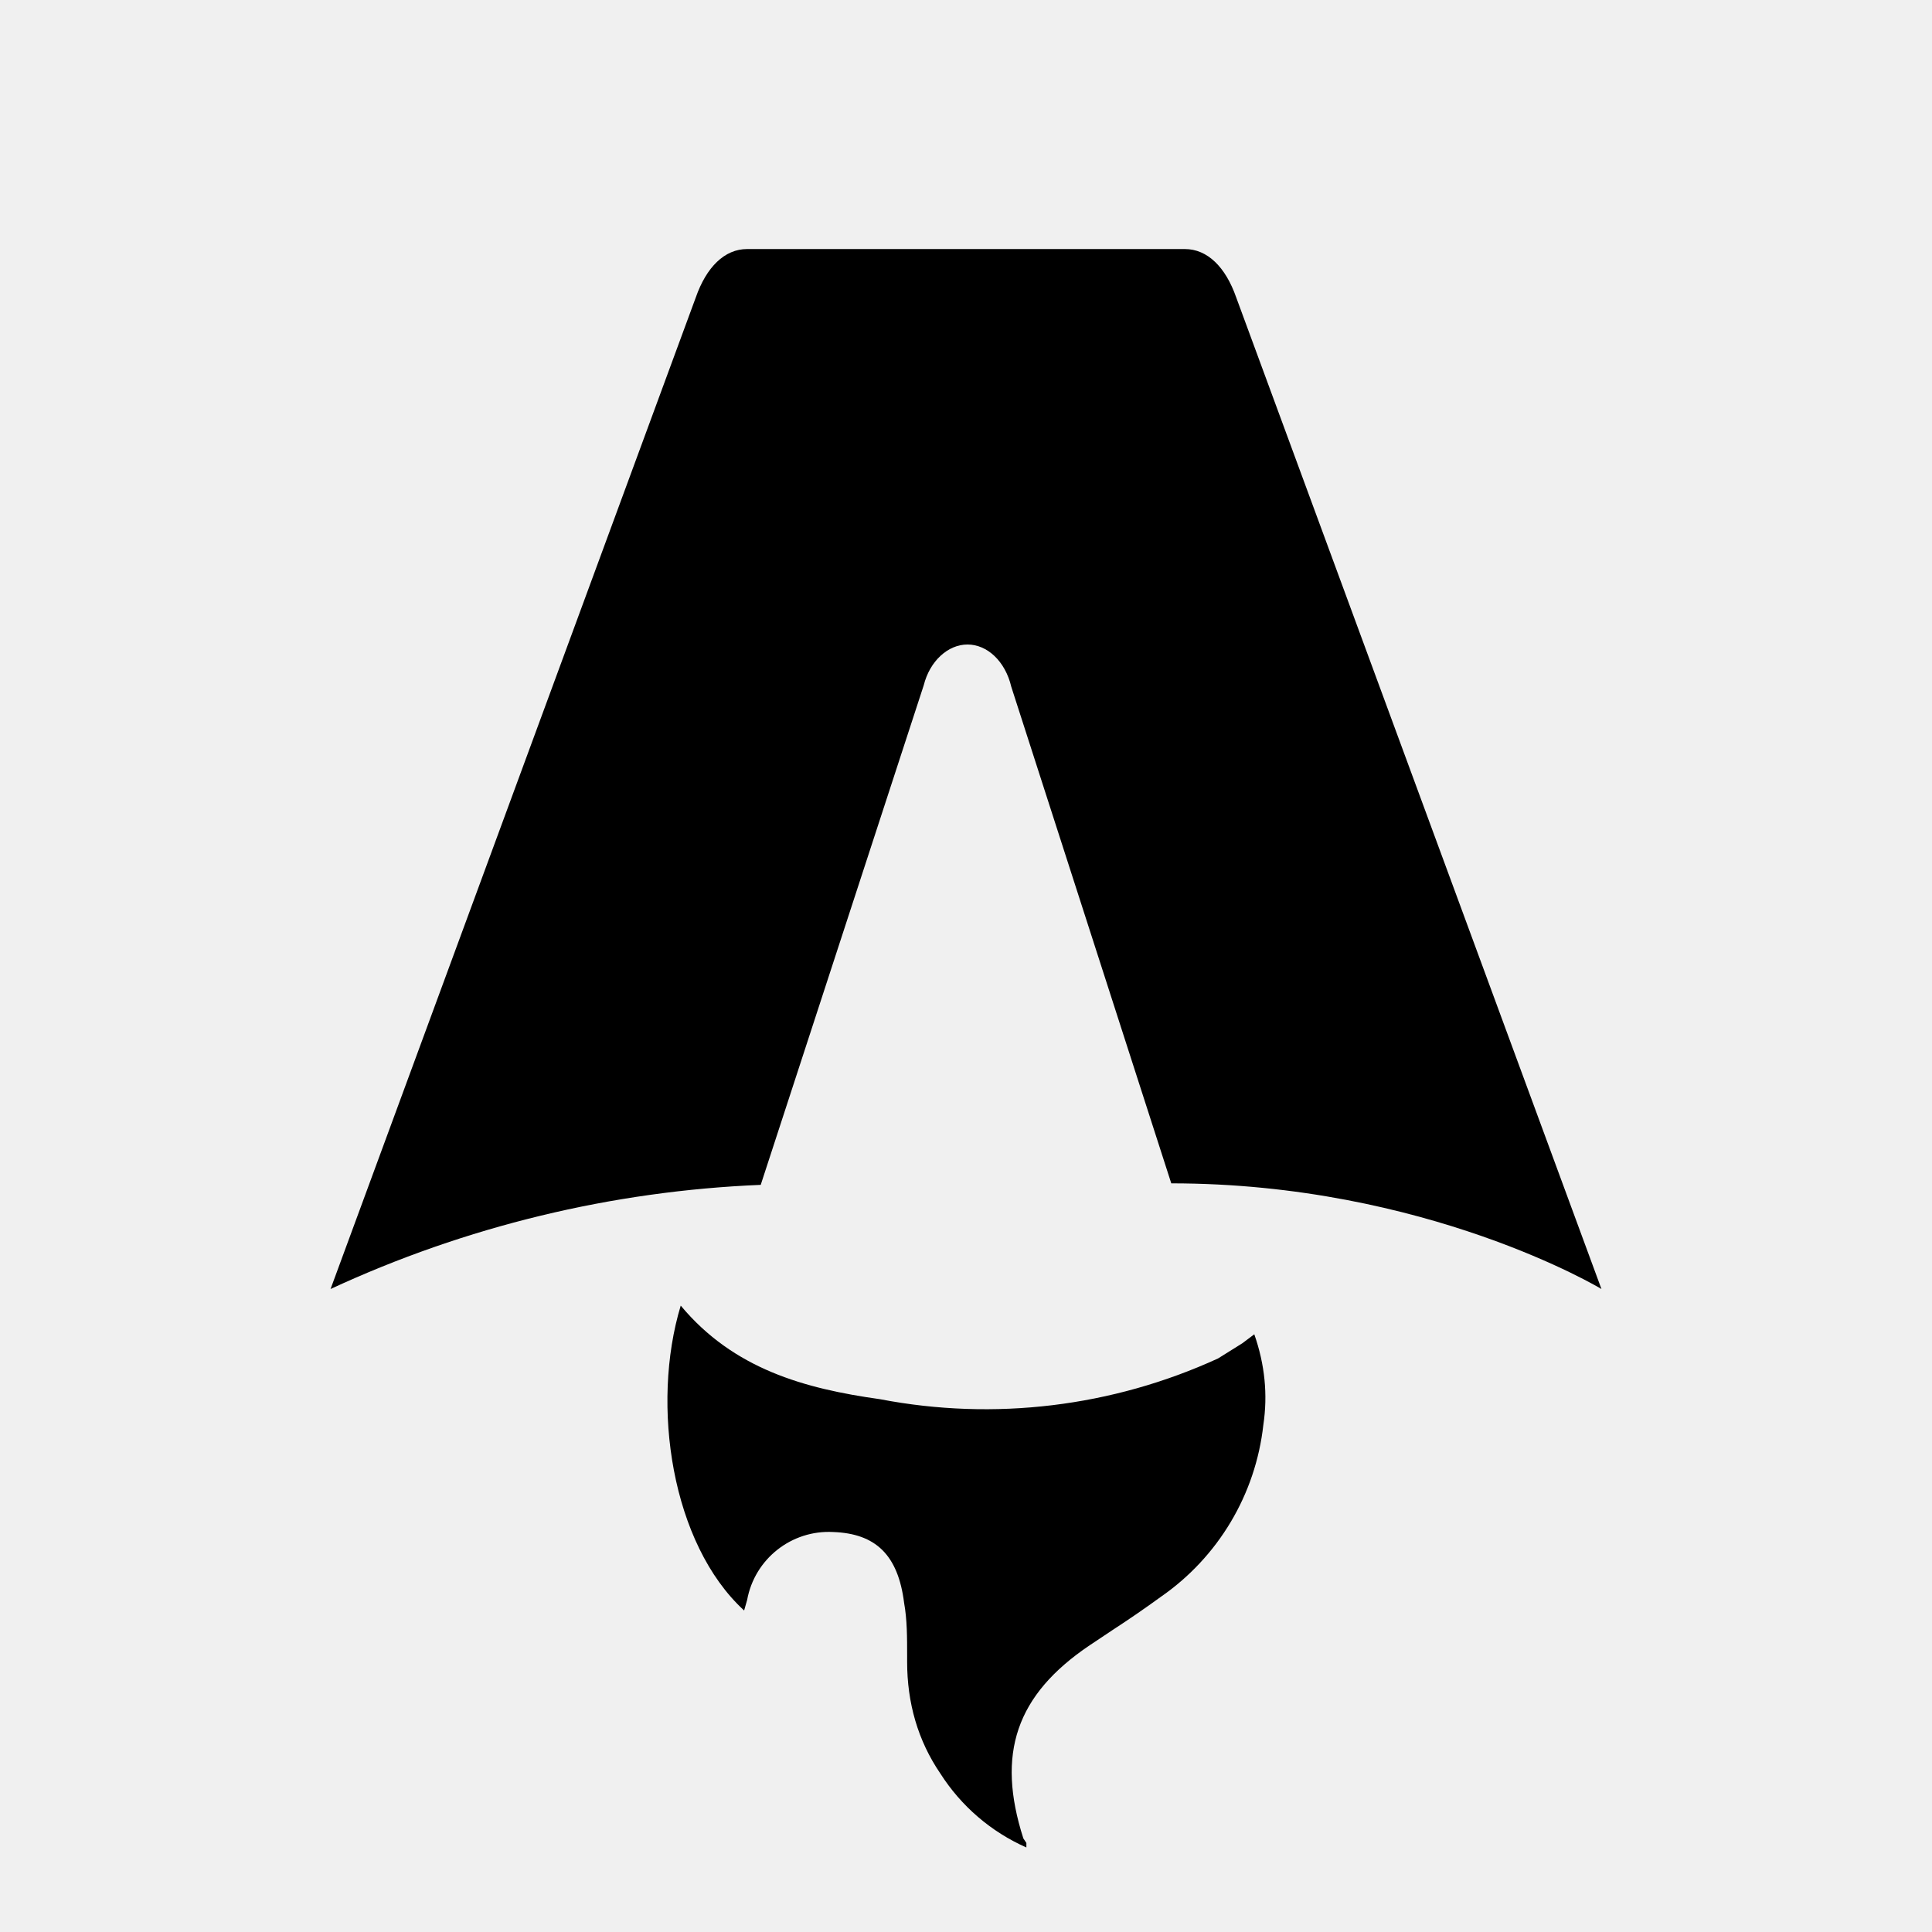
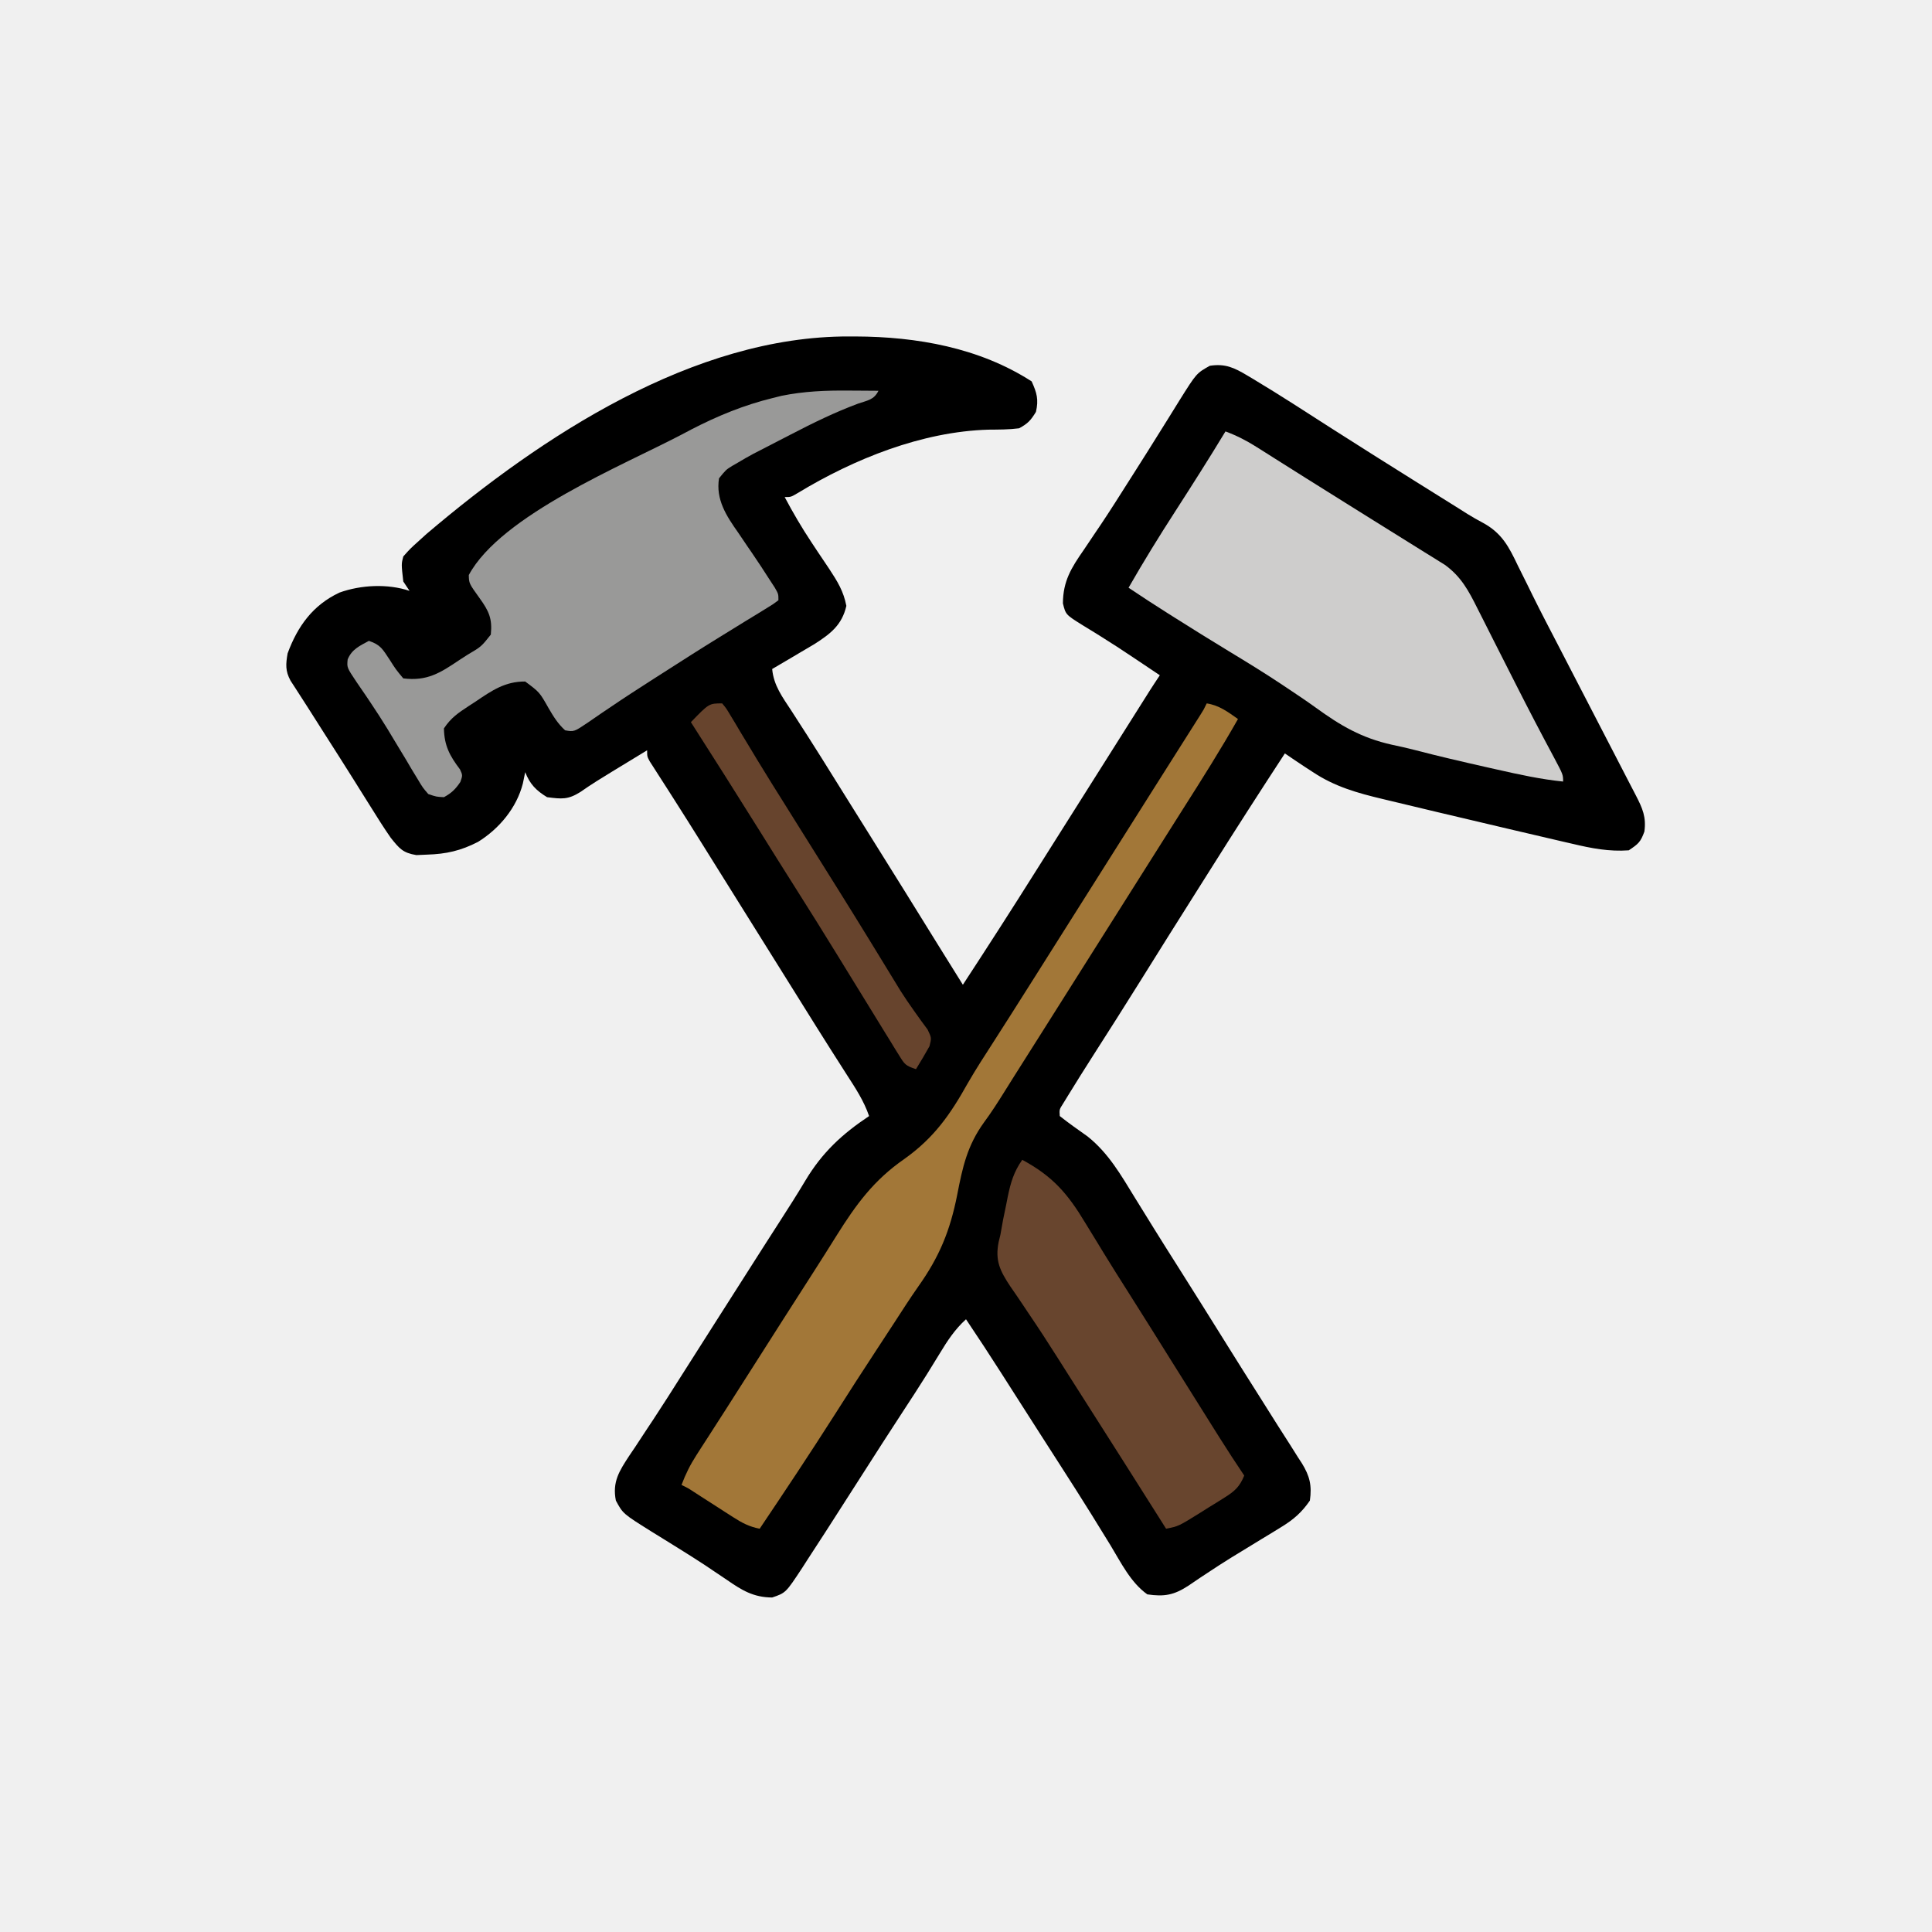
- <svg xmlns="http://www.w3.org/2000/svg" fill="none" viewBox="0 0 128 128">
-   <path d="M50.4 78.5a75.1 75.1 0 0 0-28.5 6.9l24.2-65.7c.7-2 1.9-3.2 3.4-3.2h29c1.5 0 2.7 1.2 3.4 3.2l24.2 65.7s-11.6-7-28.5-7L67 45.5c-.4-1.7-1.6-2.8-2.9-2.8-1.3 0-2.5 1.1-2.9 2.7L50.4 78.5Zm-1.1 28.2Zm-4.2-20.2c-2 6.6-.6 15.8 4.2 20.2a17.5 17.5 0 0 1 .2-.7 5.5 5.5 0 0 1 5.7-4.5c2.8.1 4.3 1.5 4.7 4.7.2 1.1.2 2.3.2 3.5v.4c0 2.7.7 5.2 2.2 7.4a13 13 0 0 0 5.7 4.9v-.3l-.2-.3c-1.8-5.6-.5-9.5 4.4-12.8l1.5-1a73 73 0 0 0 3.2-2.2 16 16 0 0 0 6.8-11.4c.3-2 .1-4-.6-6l-.8.6-1.6 1a37 37 0 0 1-22.4 2.7c-5-.7-9.7-2-13.2-6.2Z" />
-   <style>
-         path { fill: #000; }
-         @media (prefers-color-scheme: dark) {
-             path { fill: #FFF; }
-         }
-     </style>
+ <svg xmlns="http://www.w3.org/2000/svg" version="1.1" width="618" height="618">
+   <path d="M0 0 C1.054 0.001 1.054 0.001 2.128 0.002 C21.68 0.071 41.707 3.588 58.438 14.375 C60.105 18.044 60.709 20.182 59.812 24.125 C58.154 26.839 57.25 27.832 54.438 29.375 C51.173 29.802 47.914 29.785 44.625 29.812 C23.383 30.433 1.718 39.111 -16.43 50.113 C-18.562 51.375 -18.562 51.375 -20.562 51.375 C-17.928 56.343 -15.12 61.133 -12.012 65.82 C-11.396 66.752 -10.781 67.684 -10.146 68.645 C-8.873 70.563 -7.589 72.474 -6.295 74.379 C-3.683 78.365 -1.737 81.466 -0.832 86.18 C-2.235 92.315 -5.925 95.117 -10.988 98.367 C-12.611 99.339 -14.24 100.3 -15.875 101.25 C-16.711 101.748 -17.547 102.245 -18.408 102.758 C-20.454 103.974 -22.505 105.179 -24.562 106.375 C-24.083 111.655 -21.267 115.373 -18.438 119.688 C-17.336 121.398 -16.236 123.109 -15.137 124.82 C-14.553 125.724 -13.97 126.628 -13.369 127.56 C-10.285 132.366 -7.27 137.216 -4.25 142.062 C-2.975 144.104 -1.701 146.146 -0.426 148.188 C0.211 149.208 0.849 150.229 1.505 151.281 C3.425 154.355 5.347 157.428 7.27 160.5 C14.421 171.929 21.546 183.374 28.633 194.844 C31.22 199.03 33.825 203.205 36.438 207.375 C44.379 195.225 52.229 183.023 59.954 170.734 C62.443 166.777 64.94 162.826 67.438 158.875 C68.438 157.292 69.438 155.708 70.438 154.125 C72.438 150.958 74.438 147.792 76.438 144.625 C76.933 143.84 77.429 143.055 77.94 142.246 C78.932 140.676 79.924 139.105 80.916 137.535 C83.541 133.378 86.166 129.221 88.789 125.062 C89.337 124.194 89.885 123.326 90.449 122.432 C91.502 120.764 92.554 119.096 93.605 117.428 C94.315 116.303 94.315 116.303 95.039 115.156 C95.663 114.167 95.663 114.167 96.299 113.158 C97.325 111.551 98.38 109.962 99.438 108.375 C97.23 106.894 95.022 105.415 92.812 103.938 C91.808 103.263 91.808 103.263 90.782 102.576 C87.35 100.282 83.903 98.024 80.395 95.848 C79.76 95.452 79.126 95.056 78.473 94.648 C77.264 93.897 76.051 93.154 74.832 92.42 C69.325 88.986 69.325 88.986 68.438 85.375 C68.475 78.232 71.123 74.005 75.125 68.25 C76.319 66.475 77.512 64.699 78.703 62.922 C79.63 61.552 79.63 61.552 80.576 60.154 C83.59 55.654 86.48 51.077 89.375 46.5 C90.236 45.148 90.236 45.148 91.114 43.77 C94.188 38.941 97.237 34.097 100.258 29.234 C100.884 28.233 101.511 27.231 102.156 26.199 C103.356 24.28 104.548 22.358 105.732 20.43 C111.169 11.762 111.169 11.762 115.438 9.375 C120.379 8.626 123.226 9.983 127.438 12.5 C128.319 13.023 128.319 13.023 129.218 13.556 C137.832 18.721 146.258 24.203 154.709 29.627 C158.734 32.205 162.771 34.762 166.812 37.312 C167.563 37.787 168.314 38.261 169.088 38.749 C177.733 44.202 186.404 49.614 195.074 55.027 C195.992 55.609 196.91 56.19 197.855 56.789 C199.449 57.768 201.069 58.706 202.725 59.575 C208.828 62.864 211.082 67.225 214 73.375 C215.036 75.456 216.072 77.537 217.109 79.617 C217.649 80.718 218.188 81.818 218.744 82.952 C221.358 88.236 224.086 93.46 226.808 98.688 C228.391 101.733 229.965 104.783 231.539 107.832 C234.218 113.018 236.901 118.203 239.586 123.387 C240.604 125.353 241.622 127.319 242.64 129.286 C243.288 130.536 243.935 131.786 244.583 133.036 C246.04 135.848 247.494 138.661 248.944 141.476 C249.869 143.272 250.799 145.066 251.735 146.856 C253.847 150.948 255.072 153.724 254.438 158.375 C253.23 161.718 252.517 162.322 249.438 164.375 C243.126 164.828 237.545 163.737 231.422 162.285 C229.986 161.955 229.986 161.955 228.521 161.619 C225.407 160.901 222.297 160.17 219.188 159.438 C217.034 158.935 214.88 158.433 212.726 157.931 C207.317 156.667 201.911 155.388 196.506 154.103 C193.608 153.416 190.71 152.733 187.811 152.051 C183.633 151.067 179.459 150.068 175.288 149.054 C173.781 148.689 172.272 148.328 170.763 147.971 C162.699 146.059 155.398 144.005 148.438 139.375 C147.599 138.83 146.761 138.285 145.897 137.723 C143.728 136.295 141.577 134.847 139.438 133.375 C131.491 145.532 123.637 157.742 115.908 170.038 C114.458 172.343 113.003 174.645 111.547 176.945 C105.383 186.684 99.264 196.45 93.165 206.23 C88.219 214.149 83.219 222.033 78.18 229.894 C75.427 234.2 72.704 238.523 70.035 242.883 C69.536 243.696 69.038 244.51 68.524 245.348 C67.28 247.286 67.28 247.286 67.438 249.375 C70.317 251.671 73.319 253.762 76.324 255.891 C83.067 261.271 87.034 268.292 91.5 275.562 C92.845 277.733 94.19 279.904 95.535 282.074 C96.198 283.146 96.861 284.218 97.543 285.322 C100.149 289.522 102.79 293.7 105.438 297.875 C110.611 306.047 115.738 314.247 120.858 322.453 C124.321 328 127.799 333.537 131.304 339.058 C133.236 342.106 135.156 345.161 137.075 348.217 C138.431 350.365 139.805 352.501 141.18 354.637 C142.017 355.966 142.853 357.295 143.688 358.625 C144.071 359.209 144.454 359.793 144.849 360.395 C147.403 364.522 148.124 367.567 147.438 372.375 C144.864 376.128 142.224 378.435 138.359 380.793 C136.876 381.708 136.876 381.708 135.363 382.642 C134.315 383.276 133.267 383.91 132.188 384.562 C130.015 385.89 127.843 387.218 125.672 388.547 C124.609 389.195 123.546 389.842 122.451 390.51 C119.793 392.155 117.178 393.844 114.578 395.578 C113.868 396.046 113.158 396.514 112.427 396.995 C111.146 397.843 109.874 398.704 108.612 399.581 C103.931 402.637 100.854 403.167 95.438 402.375 C90.084 398.573 86.988 392.157 83.625 386.625 C82.285 384.451 80.944 382.278 79.602 380.105 C78.57 378.432 78.57 378.432 77.517 376.724 C74.229 371.429 70.868 366.182 67.5 360.938 C66.844 359.916 66.189 358.894 65.513 357.841 C64.175 355.756 62.836 353.671 61.498 351.586 C59.355 348.246 57.218 344.903 55.082 341.559 C54.36 340.428 53.638 339.298 52.916 338.168 C51.557 336.04 50.198 333.912 48.84 331.783 C45.103 325.937 41.313 320.131 37.438 314.375 C33.87 317.611 31.465 321.286 29 325.375 C28.11 326.825 27.218 328.274 26.324 329.723 C25.854 330.485 25.384 331.247 24.9 332.032 C22.427 335.995 19.869 339.902 17.312 343.812 C13.014 350.394 8.755 356.997 4.531 363.627 C1.179 368.884 -2.19 374.131 -5.562 379.375 C-6.221 380.401 -6.879 381.427 -7.557 382.484 C-9.443 385.414 -11.344 388.333 -13.25 391.25 C-13.814 392.13 -14.378 393.009 -14.959 393.916 C-20.215 401.893 -20.215 401.893 -24.562 403.375 C-30.615 403.34 -34.334 401.008 -39.125 397.688 C-40.608 396.69 -42.093 395.694 -43.578 394.699 C-44.768 393.898 -44.768 393.898 -45.982 393.08 C-48.767 391.24 -51.587 389.468 -54.422 387.707 C-55.41 387.091 -56.398 386.475 -57.416 385.841 C-59.357 384.633 -61.302 383.431 -63.25 382.236 C-72.3 376.564 -72.3 376.564 -74.562 372.375 C-75.75 366.401 -73.456 362.893 -70.297 358.057 C-69.683 357.151 -69.07 356.246 -68.438 355.312 C-67.143 353.343 -65.849 351.373 -64.555 349.402 C-63.556 347.9 -63.556 347.9 -62.538 346.367 C-59.484 341.742 -56.526 337.058 -53.562 332.375 C-52.394 330.537 -51.224 328.7 -50.055 326.863 C-47.747 323.236 -45.439 319.609 -43.133 315.98 C-38.243 308.291 -33.35 300.604 -28.441 292.926 C-27.749 291.842 -27.056 290.758 -26.342 289.642 C-24.958 287.481 -23.572 285.322 -22.183 283.165 C-19.38 278.807 -16.584 274.455 -13.938 270 C-8.568 261.039 -2.228 255.152 6.438 249.375 C4.764 244.471 2.039 240.387 -0.75 236.062 C-1.842 234.352 -2.933 232.641 -4.023 230.93 C-4.601 230.026 -5.178 229.122 -5.772 228.19 C-8.835 223.374 -11.854 218.53 -14.875 213.688 C-16.152 211.642 -17.43 209.596 -18.707 207.551 C-19.345 206.529 -19.982 205.508 -20.639 204.456 C-23.778 199.428 -26.921 194.401 -30.062 189.375 C-33.849 183.317 -37.635 177.259 -41.418 171.199 C-42.053 170.182 -42.689 169.164 -43.344 168.116 C-44.601 166.101 -45.859 164.087 -47.115 162.072 C-50.113 157.272 -53.125 152.483 -56.172 147.715 C-56.734 146.833 -57.297 145.951 -57.876 145.042 C-58.933 143.387 -59.994 141.735 -61.059 140.085 C-61.755 138.995 -61.755 138.995 -62.465 137.883 C-62.872 137.25 -63.279 136.617 -63.699 135.965 C-64.562 134.375 -64.562 134.375 -64.562 132.375 C-67.439 134.123 -70.313 135.874 -73.188 137.625 C-73.996 138.116 -74.804 138.607 -75.637 139.113 C-79.117 141.235 -82.563 143.353 -85.895 145.703 C-89.916 148.223 -91.887 147.969 -96.562 147.375 C-100.078 145.235 -102.055 143.211 -103.562 139.375 C-103.81 140.571 -104.058 141.768 -104.312 143 C-106.292 150.77 -111.856 157.454 -118.652 161.672 C-124.143 164.494 -128.795 165.564 -135 165.75 C-136.112 165.799 -137.225 165.848 -138.371 165.898 C-142.72 165.185 -143.803 163.805 -146.562 160.375 C-148.82 157.129 -150.918 153.797 -153 150.438 C-154.237 148.467 -155.474 146.497 -156.711 144.527 C-157.344 143.515 -157.976 142.503 -158.628 141.46 C-161.766 136.456 -164.947 131.479 -168.125 126.5 C-169.775 123.912 -171.423 121.323 -173.065 118.73 C-174.053 117.177 -175.048 115.629 -176.052 114.086 C-176.505 113.382 -176.959 112.678 -177.426 111.953 C-177.825 111.341 -178.223 110.729 -178.634 110.099 C-180.323 106.963 -180.16 104.843 -179.562 101.375 C-176.375 92.698 -171.472 85.924 -163 81.938 C-156.087 79.449 -147.558 79.043 -140.562 81.375 C-141.222 80.385 -141.882 79.395 -142.562 78.375 C-143.194 72.785 -143.194 72.785 -142.562 70.375 C-140.352 67.895 -140.352 67.895 -137.562 65.375 C-136.767 64.654 -135.972 63.934 -135.152 63.191 C-98.359 31.925 -49.674 -0.145 0 0 Z " fill="#000000" transform="translate(271.5625,107.625)" />
+   <path d="M0 0 C3.571 1.327 6.677 2.915 9.895 4.949 C10.838 5.542 11.781 6.136 12.753 6.747 C13.763 7.387 14.772 8.028 15.812 8.688 C17.979 10.052 20.146 11.417 22.312 12.781 C23.421 13.481 24.53 14.181 25.672 14.902 C29.873 17.551 34.086 20.181 38.301 22.809 C41.287 24.672 44.271 26.538 47.254 28.406 C51.027 30.769 54.807 33.122 58.59 35.469 C60.31 36.541 62.03 37.614 63.75 38.688 C64.53 39.169 65.311 39.65 66.115 40.145 C66.835 40.596 67.555 41.047 68.297 41.512 C68.919 41.898 69.541 42.284 70.183 42.682 C75.396 46.462 77.782 50.977 80.598 56.621 C81.029 57.47 81.46 58.319 81.905 59.193 C83.298 61.938 84.68 64.687 86.062 67.438 C87.483 70.244 88.906 73.049 90.329 75.854 C91.263 77.695 92.196 79.537 93.128 81.379 C97.044 89.114 101.053 96.798 105.155 104.437 C108 109.79 108 109.79 108 112 C100.869 111.275 93.986 109.769 87 108.188 C85.798 107.918 84.597 107.648 83.358 107.37 C75.73 105.646 68.116 103.888 60.551 101.906 C58.124 101.287 55.682 100.727 53.23 100.219 C43.518 98.058 36.768 94.093 28.862 88.342 C25.854 86.174 22.774 84.117 19.688 82.062 C19.074 81.652 18.46 81.241 17.827 80.817 C12.308 77.149 6.667 73.695 1 70.262 C-4.787 66.753 -10.529 63.178 -16.25 59.562 C-17.036 59.066 -17.822 58.57 -18.632 58.059 C-22.792 55.425 -26.917 52.751 -31 50 C-26.247 41.696 -21.258 33.597 -16.062 25.562 C-10.614 17.097 -5.207 8.616 0 0 Z " fill="#CECDCC" transform="translate(392,138)" />
+   <path d="M0 0 C1.377 0.007 1.377 0.007 2.781 0.014 C5.021 0.025 7.26 0.042 9.5 0.062 C8.02 3.022 6.027 3.103 2.938 4.188 C-4.476 6.95 -11.439 10.358 -18.455 14.001 C-19.827 14.713 -21.2 15.421 -22.576 16.124 C-24.597 17.157 -26.612 18.202 -28.625 19.25 C-29.228 19.558 -29.831 19.867 -30.453 20.185 C-32.165 21.089 -33.834 22.076 -35.5 23.062 C-36.093 23.404 -36.685 23.745 -37.296 24.096 C-39.288 25.335 -39.288 25.335 -41.5 28.062 C-42.6 34.839 -39.121 40.131 -35.375 45.438 C-34.376 46.915 -33.377 48.393 -32.379 49.871 C-31.644 50.938 -31.644 50.938 -30.895 52.027 C-28.981 54.819 -27.141 57.651 -25.312 60.5 C-24.762 61.344 -24.212 62.189 -23.645 63.059 C-22.5 65.062 -22.5 65.062 -22.5 67.062 C-24.306 68.413 -24.306 68.413 -26.871 69.977 C-28.303 70.859 -28.303 70.859 -29.763 71.759 C-30.811 72.395 -31.858 73.032 -32.938 73.688 C-35.147 75.048 -37.355 76.41 -39.562 77.773 C-40.133 78.125 -40.704 78.477 -41.293 78.839 C-47.385 82.595 -53.414 86.448 -59.438 90.312 C-60.476 90.975 -61.515 91.638 -62.584 92.32 C-67.332 95.355 -72.052 98.417 -76.711 101.586 C-77.496 102.114 -78.281 102.642 -79.09 103.187 C-80.528 104.158 -81.958 105.142 -83.377 106.142 C-87.881 109.17 -87.881 109.17 -90.73 108.676 C-93.042 106.568 -94.422 104.325 -96 101.625 C-98.898 96.488 -98.898 96.488 -103.5 93.062 C-109.928 93.015 -114.183 95.967 -119.312 99.438 C-120.075 99.933 -120.837 100.427 -121.623 100.938 C-125 103.171 -127.22 104.642 -129.5 108.062 C-129.391 113.628 -127.615 116.864 -124.363 121.168 C-123.5 123.062 -123.5 123.062 -124.242 125.188 C-125.787 127.49 -127.055 128.735 -129.5 130.062 C-131.925 129.934 -131.925 129.934 -134.5 129.062 C-136.27 127.016 -136.27 127.016 -137.883 124.312 C-138.488 123.319 -139.093 122.325 -139.717 121.302 C-140.347 120.233 -140.976 119.164 -141.625 118.062 C-142.949 115.869 -144.274 113.676 -145.602 111.484 C-146.255 110.397 -146.909 109.31 -147.583 108.189 C-149.319 105.358 -151.11 102.585 -152.961 99.828 C-153.736 98.672 -153.736 98.672 -154.527 97.492 C-155.488 96.069 -156.458 94.653 -157.438 93.242 C-160.553 88.587 -160.553 88.587 -160.291 86.003 C-158.972 82.766 -156.478 81.67 -153.5 80.062 C-149.719 81.323 -149.059 82.791 -146.875 86.062 C-144.874 89.212 -144.874 89.212 -142.5 92.062 C-134.925 93.008 -130.734 90.353 -124.562 86.188 C-123.701 85.632 -122.839 85.076 -121.951 84.504 C-117.557 81.916 -117.557 81.916 -114.5 78.062 C-113.976 72.964 -115.105 70.546 -118.062 66.438 C-121.487 61.671 -121.487 61.671 -121.543 59 C-111.217 39.817 -72.109 23.872 -53.438 14.062 C-52.415 13.522 -51.392 12.982 -50.339 12.426 C-41.981 8.104 -33.471 4.61 -24.312 2.375 C-23.391 2.144 -22.469 1.914 -21.52 1.676 C-14.287 0.207 -7.355 -0.069 0 0 Z " fill="#999998" transform="translate(271.5,124.9375)" />
+   <path d="M0 0 C3.995 0.615 6.745 2.706 10 5 C4.5 14.702 -1.436 24.104 -7.419 33.512 C-9.955 37.503 -12.477 41.502 -15 45.5 C-16 47.083 -17 48.667 -18 50.25 C-18.495 51.034 -18.99 51.818 -19.5 52.625 C-48 97.75 -48 97.75 -49.501 100.126 C-50.498 101.705 -51.495 103.283 -52.491 104.862 C-55.559 109.72 -58.628 114.576 -61.705 119.428 C-62.731 121.053 -63.752 122.682 -64.768 124.314 C-66.864 127.677 -68.961 130.947 -71.32 134.133 C-76.615 141.521 -78.1 148.344 -79.812 157.188 C-82.094 168.72 -85.515 177.019 -92.282 186.547 C-94.965 190.378 -97.484 194.313 -100.028 198.237 C-101.84 201.028 -103.663 203.812 -105.492 206.591 C-110.079 213.563 -114.583 220.585 -119.062 227.625 C-126.863 239.871 -134.897 251.952 -143 264 C-146.312 263.361 -148.65 262.134 -151.477 260.312 C-152.312 259.779 -153.147 259.245 -154.008 258.695 C-155.303 257.856 -155.303 257.856 -156.625 257 C-158.346 255.895 -160.067 254.791 -161.789 253.688 C-162.549 253.196 -163.309 252.705 -164.092 252.199 C-165.98 250.97 -165.98 250.97 -168 250 C-166.715 246.556 -165.224 243.56 -163.234 240.473 C-162.405 239.178 -162.405 239.178 -161.559 237.858 C-160.962 236.936 -160.365 236.013 -159.75 235.062 C-158.471 233.07 -157.193 231.078 -155.914 229.086 C-155.261 228.071 -154.608 227.056 -153.935 226.011 C-150.981 221.414 -148.054 216.8 -145.125 212.188 C-138.735 202.143 -132.336 192.104 -125.898 182.09 C-123.375 178.162 -120.882 174.217 -118.414 170.254 C-112.142 160.251 -106.525 152.518 -96.723 145.73 C-87.242 138.968 -82.108 131.642 -76.464 121.548 C-73.823 116.953 -70.93 112.518 -68.062 108.062 C-66.868 106.193 -65.674 104.323 -64.48 102.453 C-63.897 101.54 -63.314 100.627 -62.712 99.686 C-60.088 95.569 -57.48 91.442 -54.875 87.312 C-54.388 86.54 -53.901 85.768 -53.399 84.973 C-52.422 83.424 -51.445 81.875 -50.468 80.327 C-47.98 76.383 -45.49 72.442 -43 68.5 C-42 66.917 -41 65.333 -40 63.75 C-22 35.25 -22 35.25 -20.497 32.871 C-19.506 31.301 -18.515 29.732 -17.524 28.162 C-14.89 23.991 -12.253 19.82 -9.613 15.652 C-8.785 14.343 -8.785 14.343 -7.939 13.008 C-6.875 11.326 -5.81 9.645 -4.744 7.965 C-4.268 7.212 -3.792 6.459 -3.301 5.684 C-2.88 5.019 -2.459 4.354 -2.025 3.67 C-0.951 1.974 -0.951 1.974 0 0 Z " fill="#A27738" transform="translate(386,225)" />
+   <path d="M0 0 C9.679 5.227 14.468 10.715 20.125 20.125 C21.46 22.305 22.796 24.485 24.133 26.664 C24.789 27.742 25.446 28.82 26.122 29.931 C28.703 34.149 31.347 38.327 34 42.5 C38.527 49.65 43.019 56.821 47.5 64 C52.215 71.551 56.938 79.096 61.688 86.625 C62.409 87.77 62.409 87.77 63.145 88.938 C65.709 92.997 68.318 97.018 71 101 C69.572 104.515 67.983 105.982 64.789 107.98 C63.956 108.504 63.124 109.028 62.266 109.568 C61.394 110.103 60.523 110.637 59.625 111.188 C58.761 111.733 57.898 112.279 57.008 112.842 C49.983 117.216 49.983 117.216 46 118 C45.296 116.884 44.592 115.767 43.867 114.617 C36.534 102.993 29.166 91.391 21.782 79.798 C20.018 77.029 18.255 74.259 16.492 71.488 C15.915 70.581 15.337 69.675 14.742 68.74 C13.586 66.922 12.433 65.102 11.283 63.279 C8.251 58.482 5.161 53.738 1.973 49.043 C0.991 47.572 0.991 47.572 -0.01 46.072 C-1.261 44.2 -2.531 42.339 -3.822 40.494 C-7.13 35.497 -8.75 32.233 -7.552 26.257 C-7.37 25.512 -7.188 24.767 -7 24 C-6.708 22.381 -6.419 20.761 -6.133 19.141 C-5.801 17.509 -5.465 15.879 -5.125 14.25 C-4.964 13.426 -4.803 12.603 -4.637 11.754 C-3.71 7.295 -2.688 3.778 0 0 Z " fill="#68452E" transform="translate(327,371)" />
+   <path d="M0 0 C1.296 1.547 1.296 1.547 2.609 3.75 C3.109 4.573 3.608 5.397 4.123 6.245 C4.928 7.609 4.928 7.609 5.75 9 C6.924 10.942 8.098 12.883 9.273 14.824 C9.885 15.842 10.497 16.859 11.128 17.908 C14.156 22.91 17.267 27.86 20.375 32.812 C21.645 34.842 22.914 36.872 24.184 38.902 C26.695 42.916 29.209 46.929 31.723 50.941 C32.961 52.919 34.199 54.897 35.438 56.875 C36.048 57.851 36.659 58.827 37.289 59.832 C40.621 65.164 43.933 70.507 47.219 75.867 C47.749 76.731 47.749 76.731 48.289 77.612 C49.987 80.38 51.681 83.149 53.371 85.921 C53.99 86.932 54.609 87.943 55.246 88.984 C55.849 89.972 56.452 90.961 57.074 91.979 C58.432 94.109 59.854 96.199 61.321 98.256 C62.072 99.311 62.824 100.366 63.598 101.453 C64.644 102.871 64.644 102.871 65.711 104.317 C67 107 67 107 66.314 109.671 C64.919 112.144 63.511 114.596 62 117 C58.658 115.886 58.398 115.506 56.645 112.66 C56.195 111.94 55.746 111.22 55.283 110.479 C54.798 109.681 54.313 108.884 53.812 108.062 C53.295 107.228 52.777 106.393 52.244 105.533 C50.487 102.694 48.743 99.847 47 97 C45.692 94.873 44.383 92.747 43.074 90.621 C41.024 87.29 38.974 83.958 36.927 80.624 C32.503 73.421 28.032 66.252 23.503 59.115 C19.514 52.824 15.566 46.508 11.625 40.188 C4.487 28.746 -2.739 17.363 -10 6 C-4.2 0 -4.2 0 0 0 Z " fill="#67442D" transform="translate(231,225)" />
</svg>
